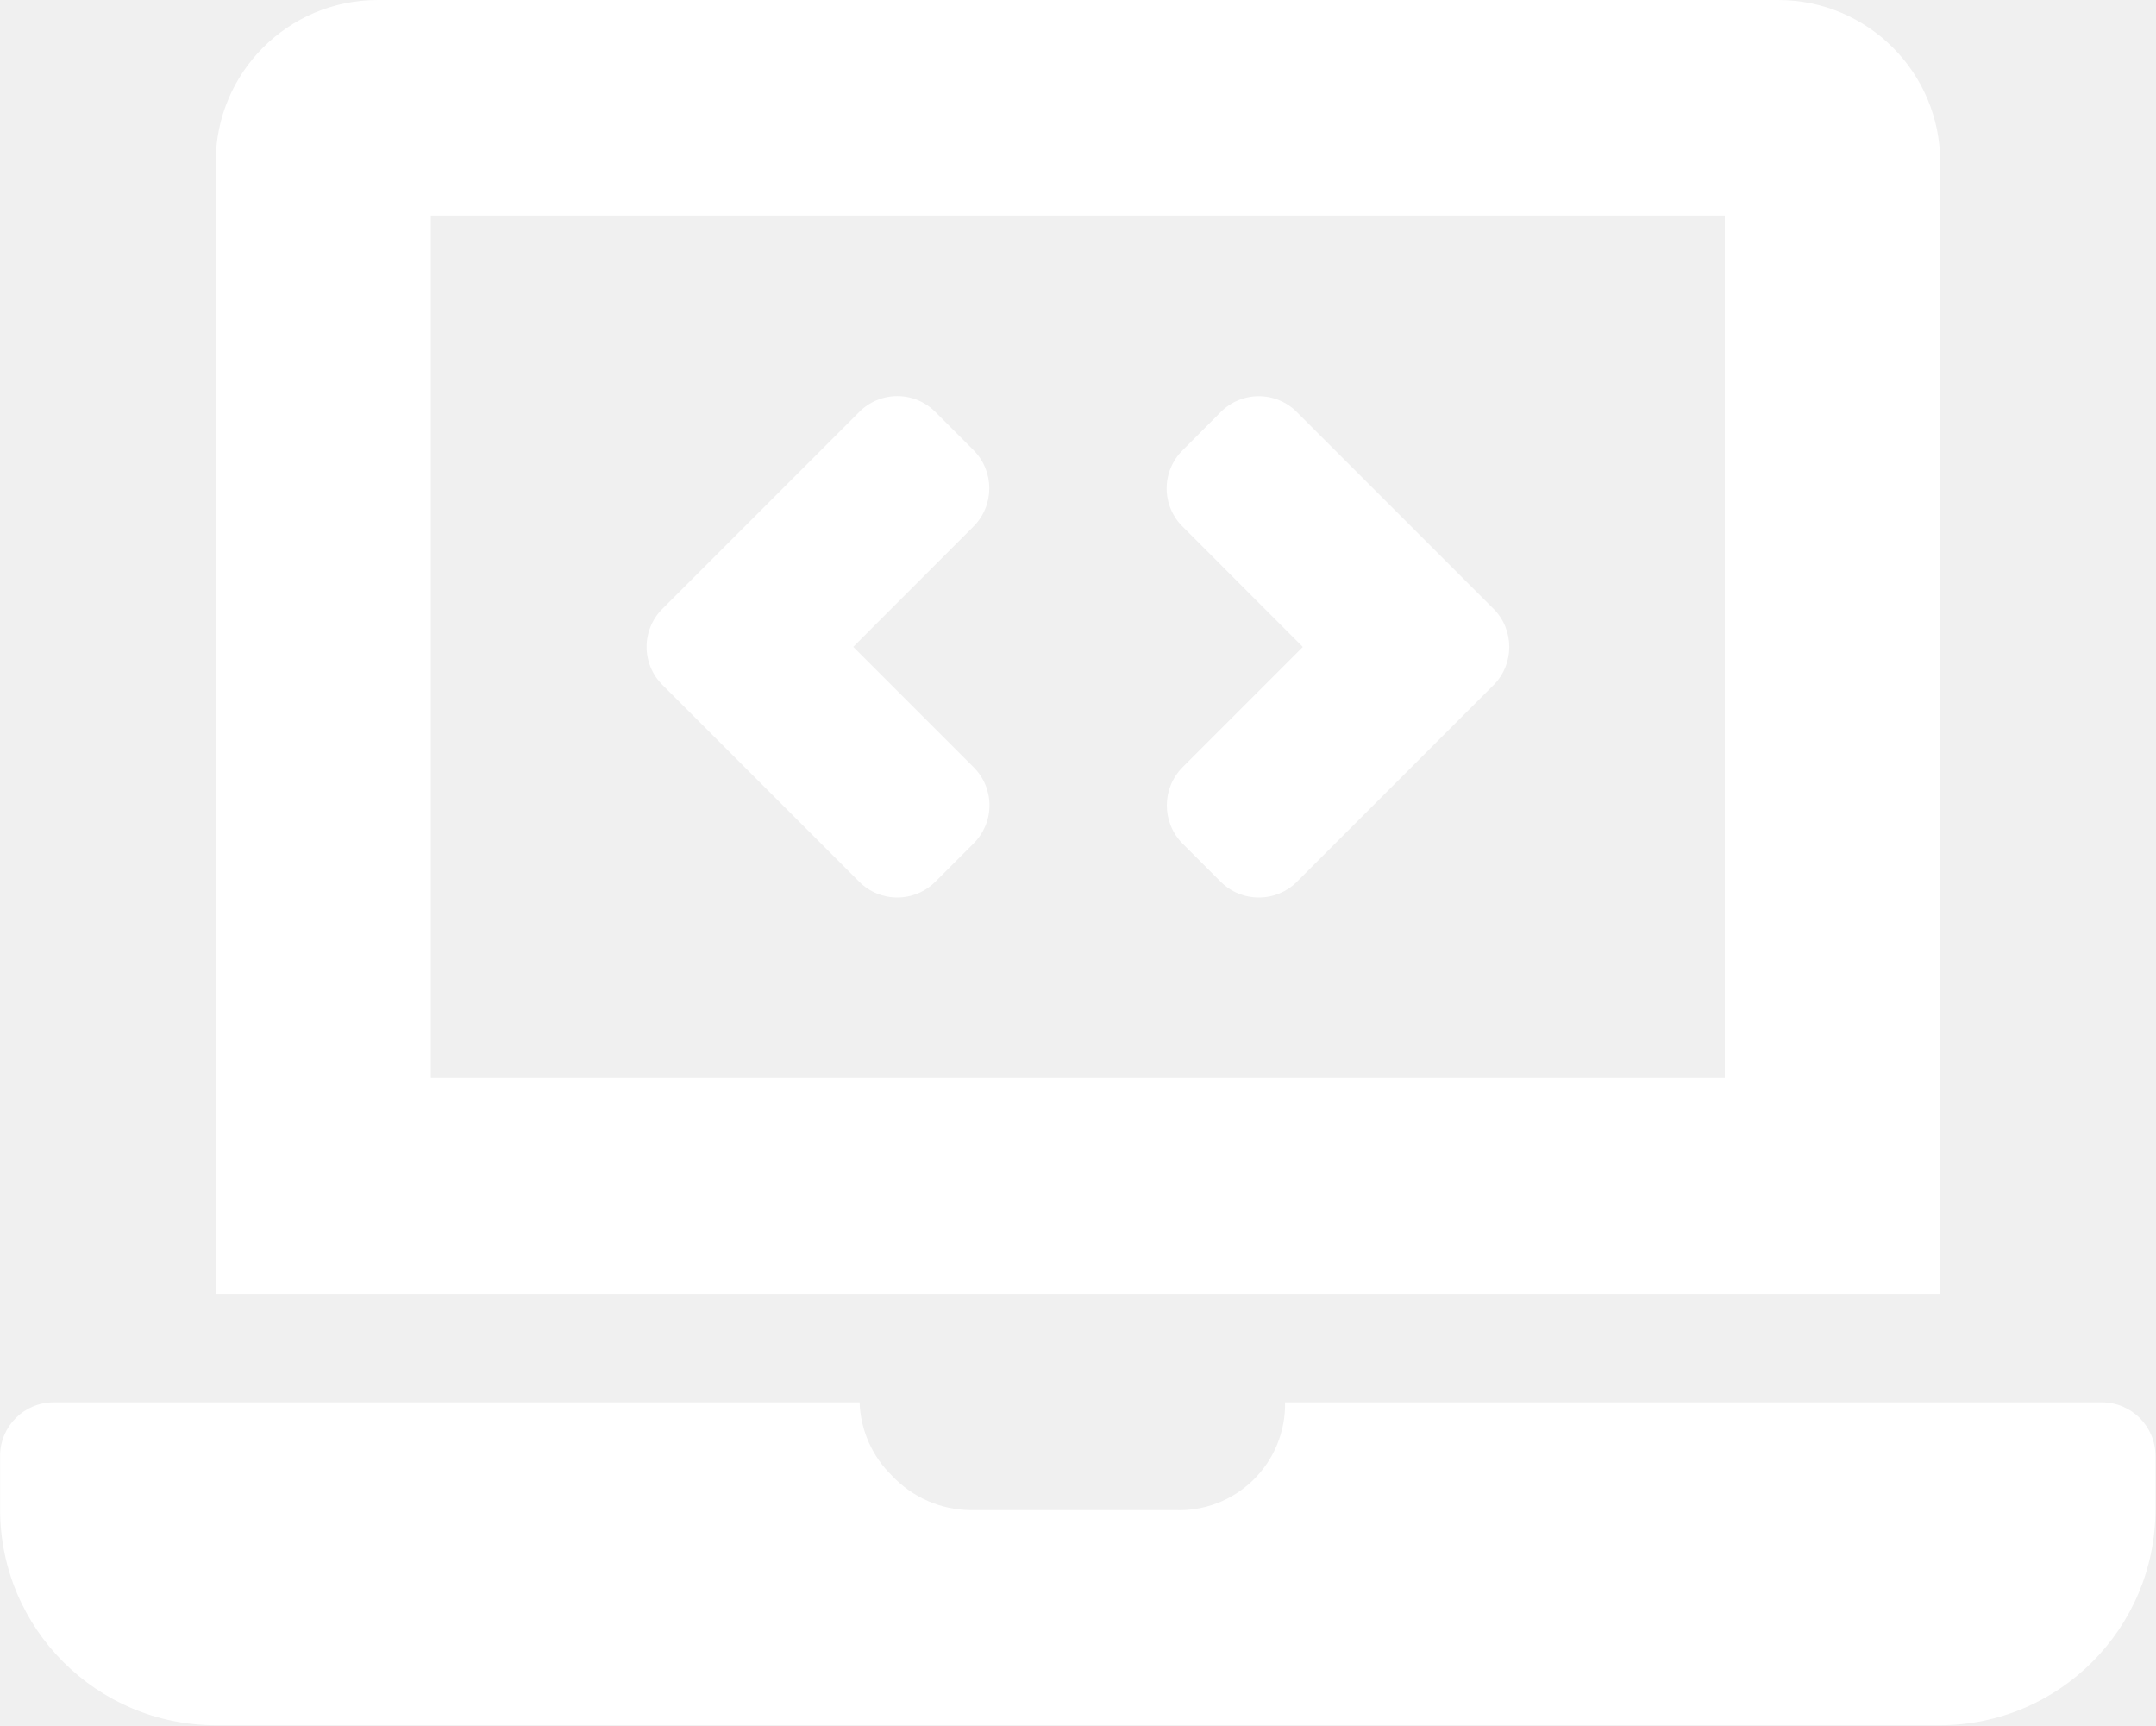
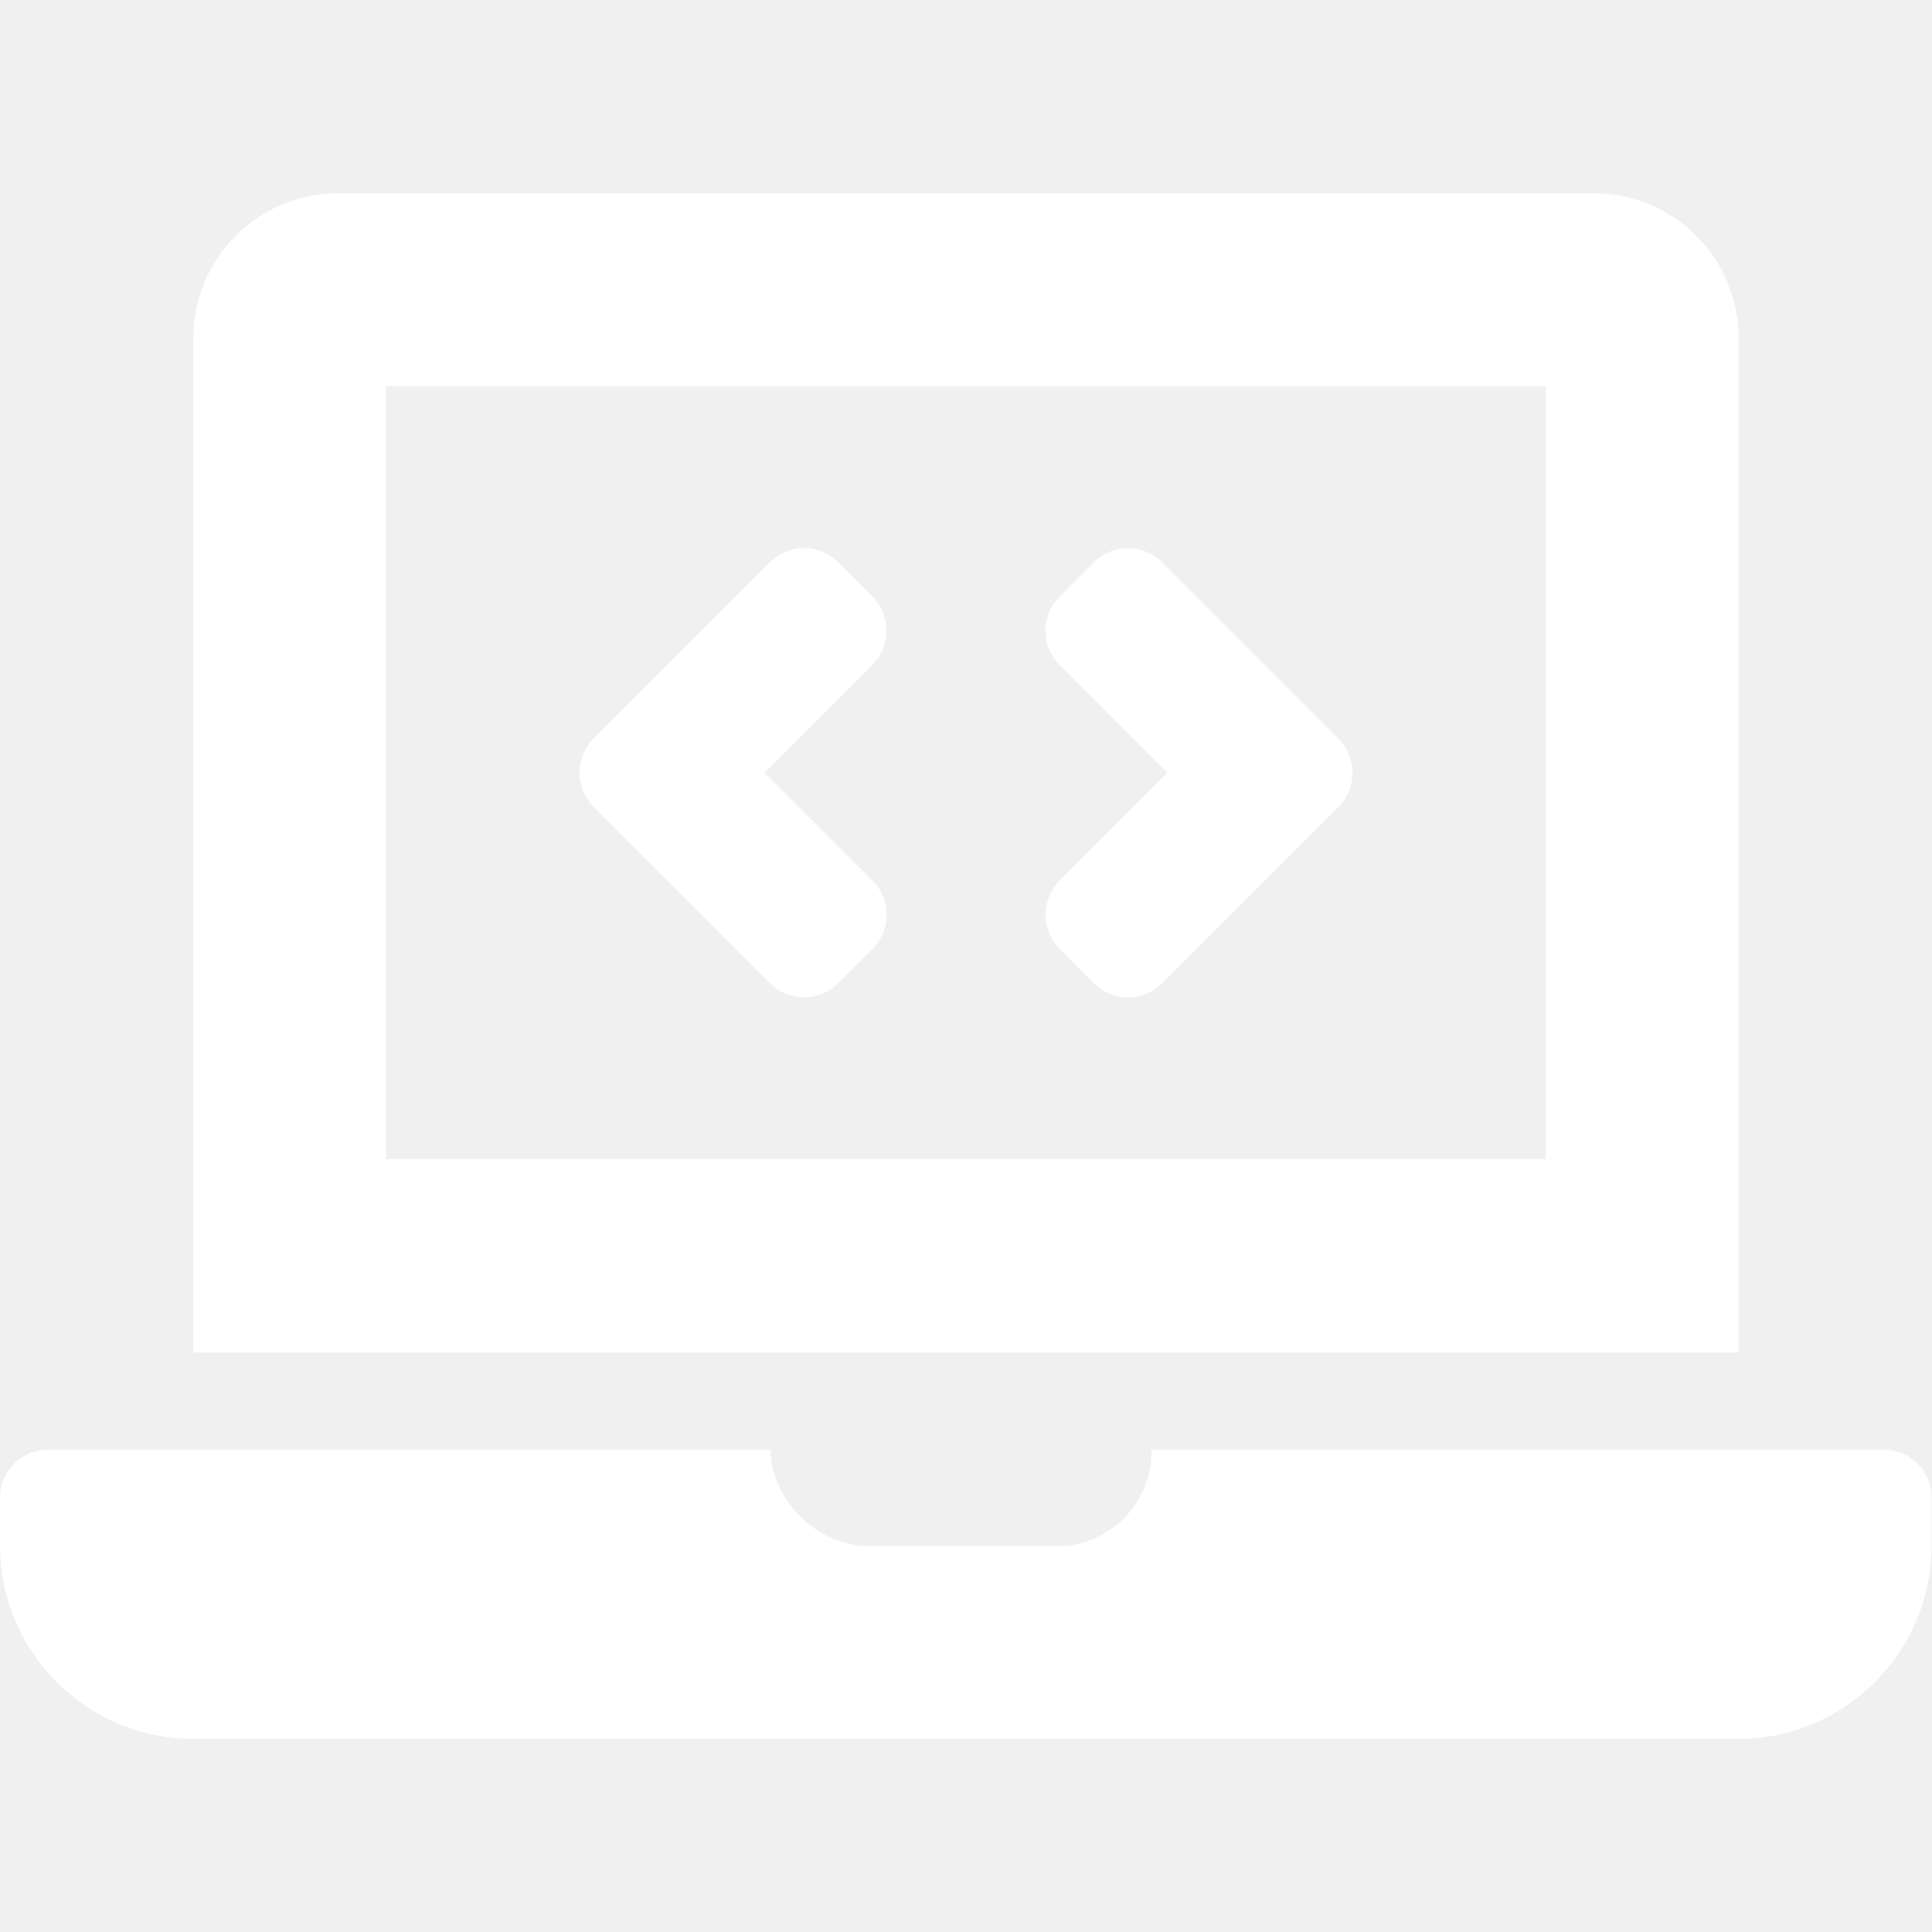
- <svg xmlns="http://www.w3.org/2000/svg" width="24.126" height="19.301" viewBox="0 0 24.126 19.301">
+ <svg xmlns="http://www.w3.org/2000/svg" width="22" height="22" viewBox="0 0 24.126 19.301">
  <path id="Icon_awesome-laptop-code" data-name="Icon awesome-laptop-code" d="M480.713,3922.65h-19.3a2.416,2.416,0,0,1-2.413-2.413v-.6a.6.6,0,0,1,.6-.6h9.018a1.2,1.2,0,0,0,.366.824,1.22,1.22,0,0,0,.869.382h2.292a1.185,1.185,0,0,0,1.234-1.206h9.14a.6.6,0,0,1,.6.6v.6A2.416,2.416,0,0,1,480.713,3922.65Zm0-4.826h-19.3v-12.666a1.812,1.812,0,0,1,1.809-1.81H478.9a1.812,1.812,0,0,1,1.81,1.81v12.665Zm-16.893-12.065v9.65H478.3v-9.65Zm9.265,7.63a.6.6,0,0,1-.427-.177l-.426-.426a.606.606,0,0,1,0-.854l1.346-1.346-1.346-1.347a.6.6,0,0,1,0-.853l.426-.427a.6.6,0,0,1,.854,0l2.2,2.2a.606.606,0,0,1,0,.854l-2.2,2.2A.6.6,0,0,1,473.086,3913.389Zm-4.046,0a.6.6,0,0,1-.426-.177l-2.2-2.2a.6.6,0,0,1,0-.854l2.2-2.2a.6.6,0,0,1,.854,0l.426.426a.605.605,0,0,1,0,.854l-1.346,1.347,1.346,1.346a.6.6,0,0,1,0,.854l-.426.426A.6.6,0,0,1,469.04,3913.389Z" transform="translate(-458.999 -3903.348)" fill="#fff" />
</svg>
